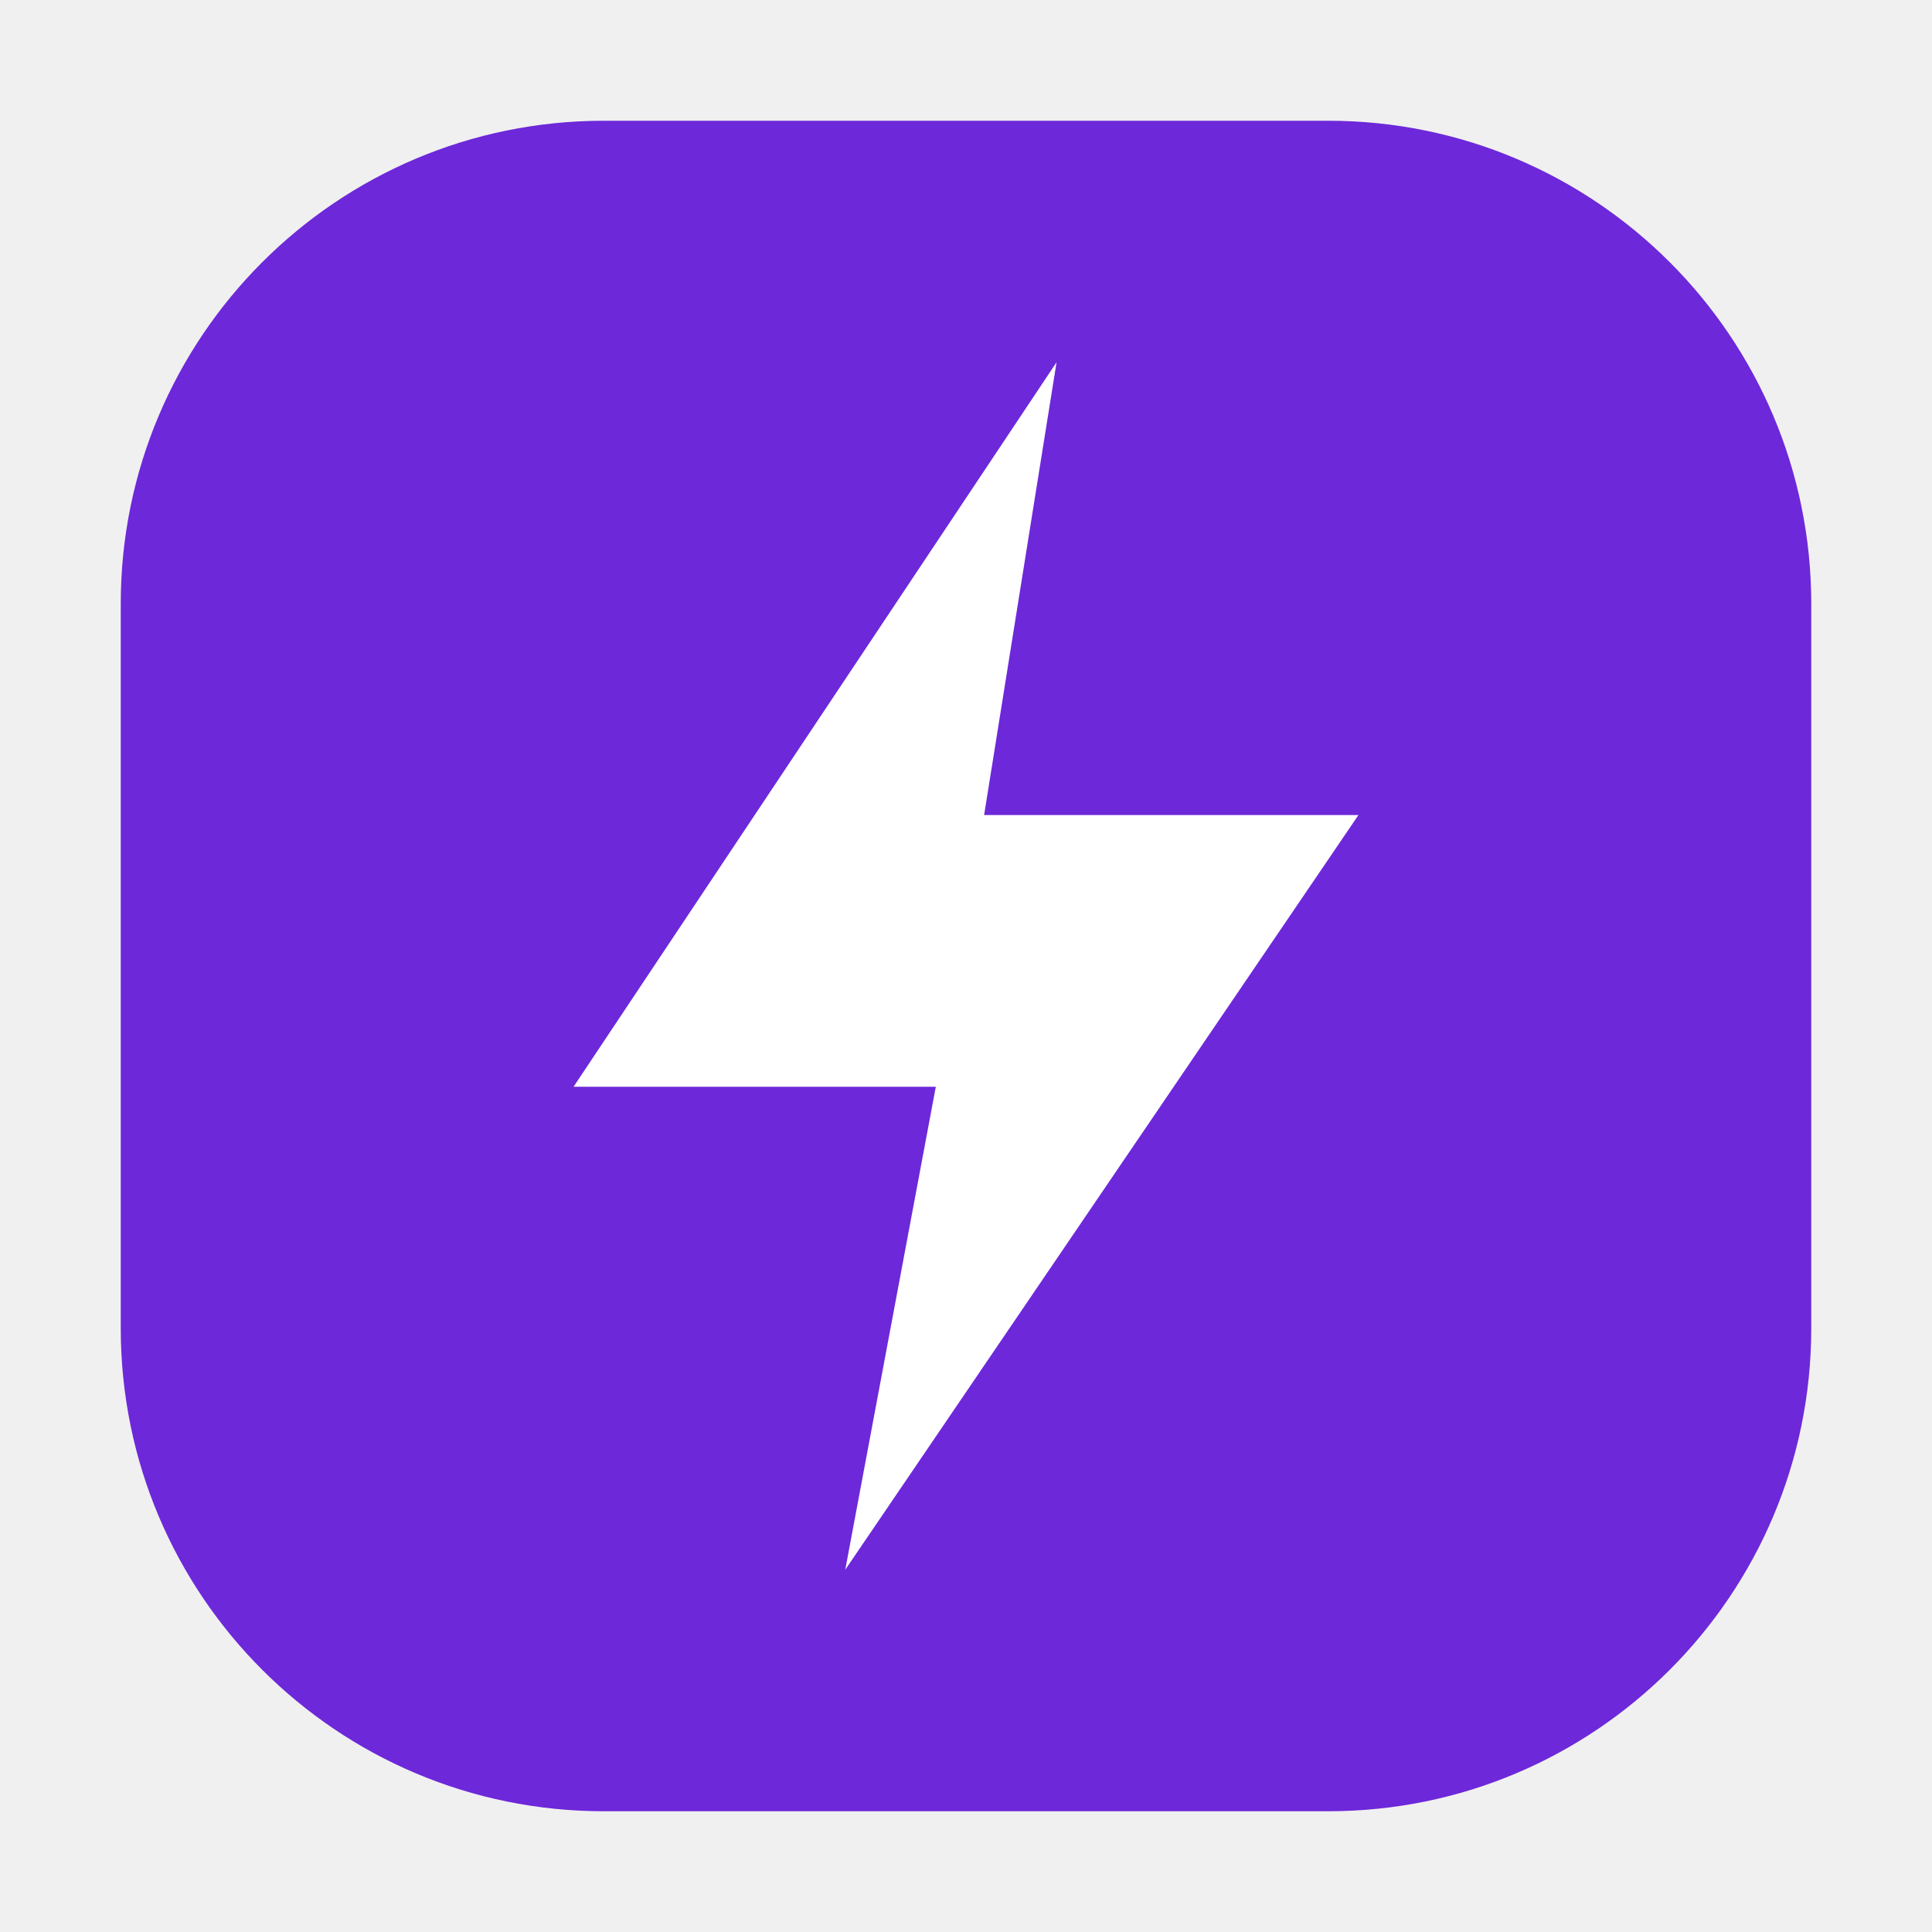
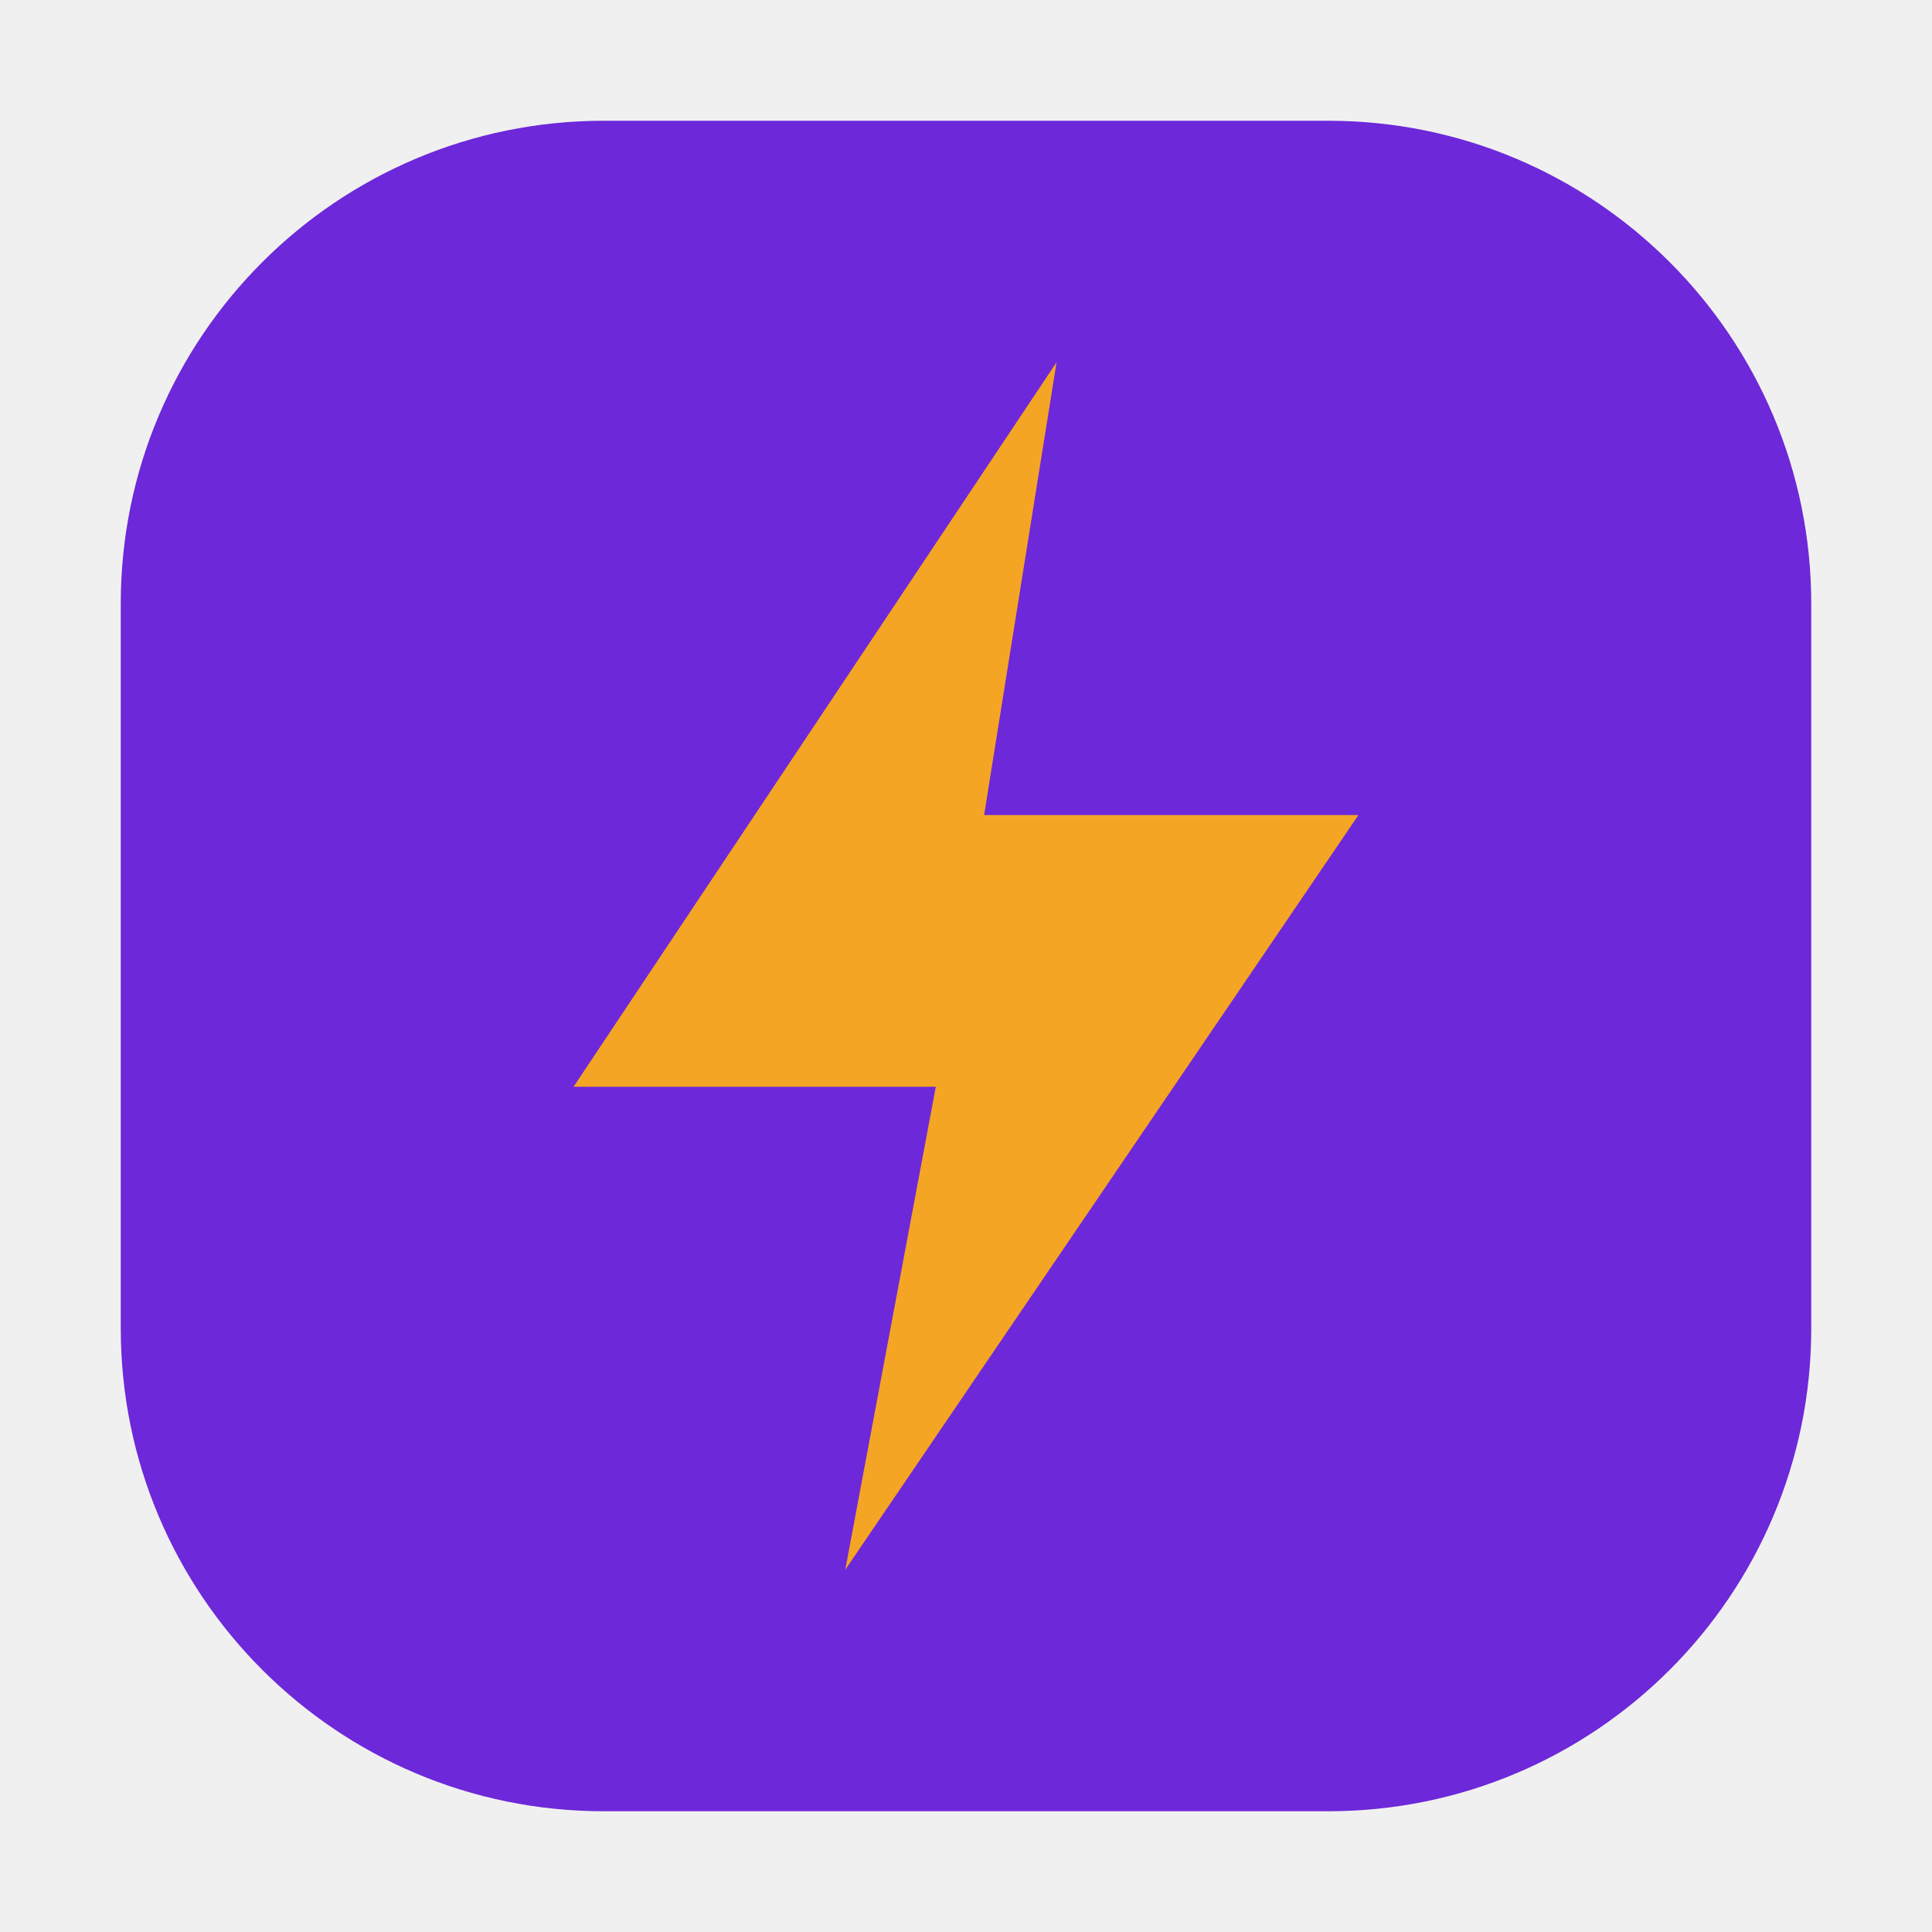
<svg xmlns="http://www.w3.org/2000/svg" viewBox="0 0 32 32">
  <rect x="2" y="2" width="28" height="28" rx="8" fill="#6d28d9" />
-   <path d="M17.5 6L9.5 18h6l-1.5 8 8.5-12.5h-6.2L17.5 6z" fill="#fff" />
+   <path d="M17.5 6L9.5 18h6l-1.5 8 8.5-12.5h-6.2L17.5 6z" fill="#f5a524" />
</svg>
